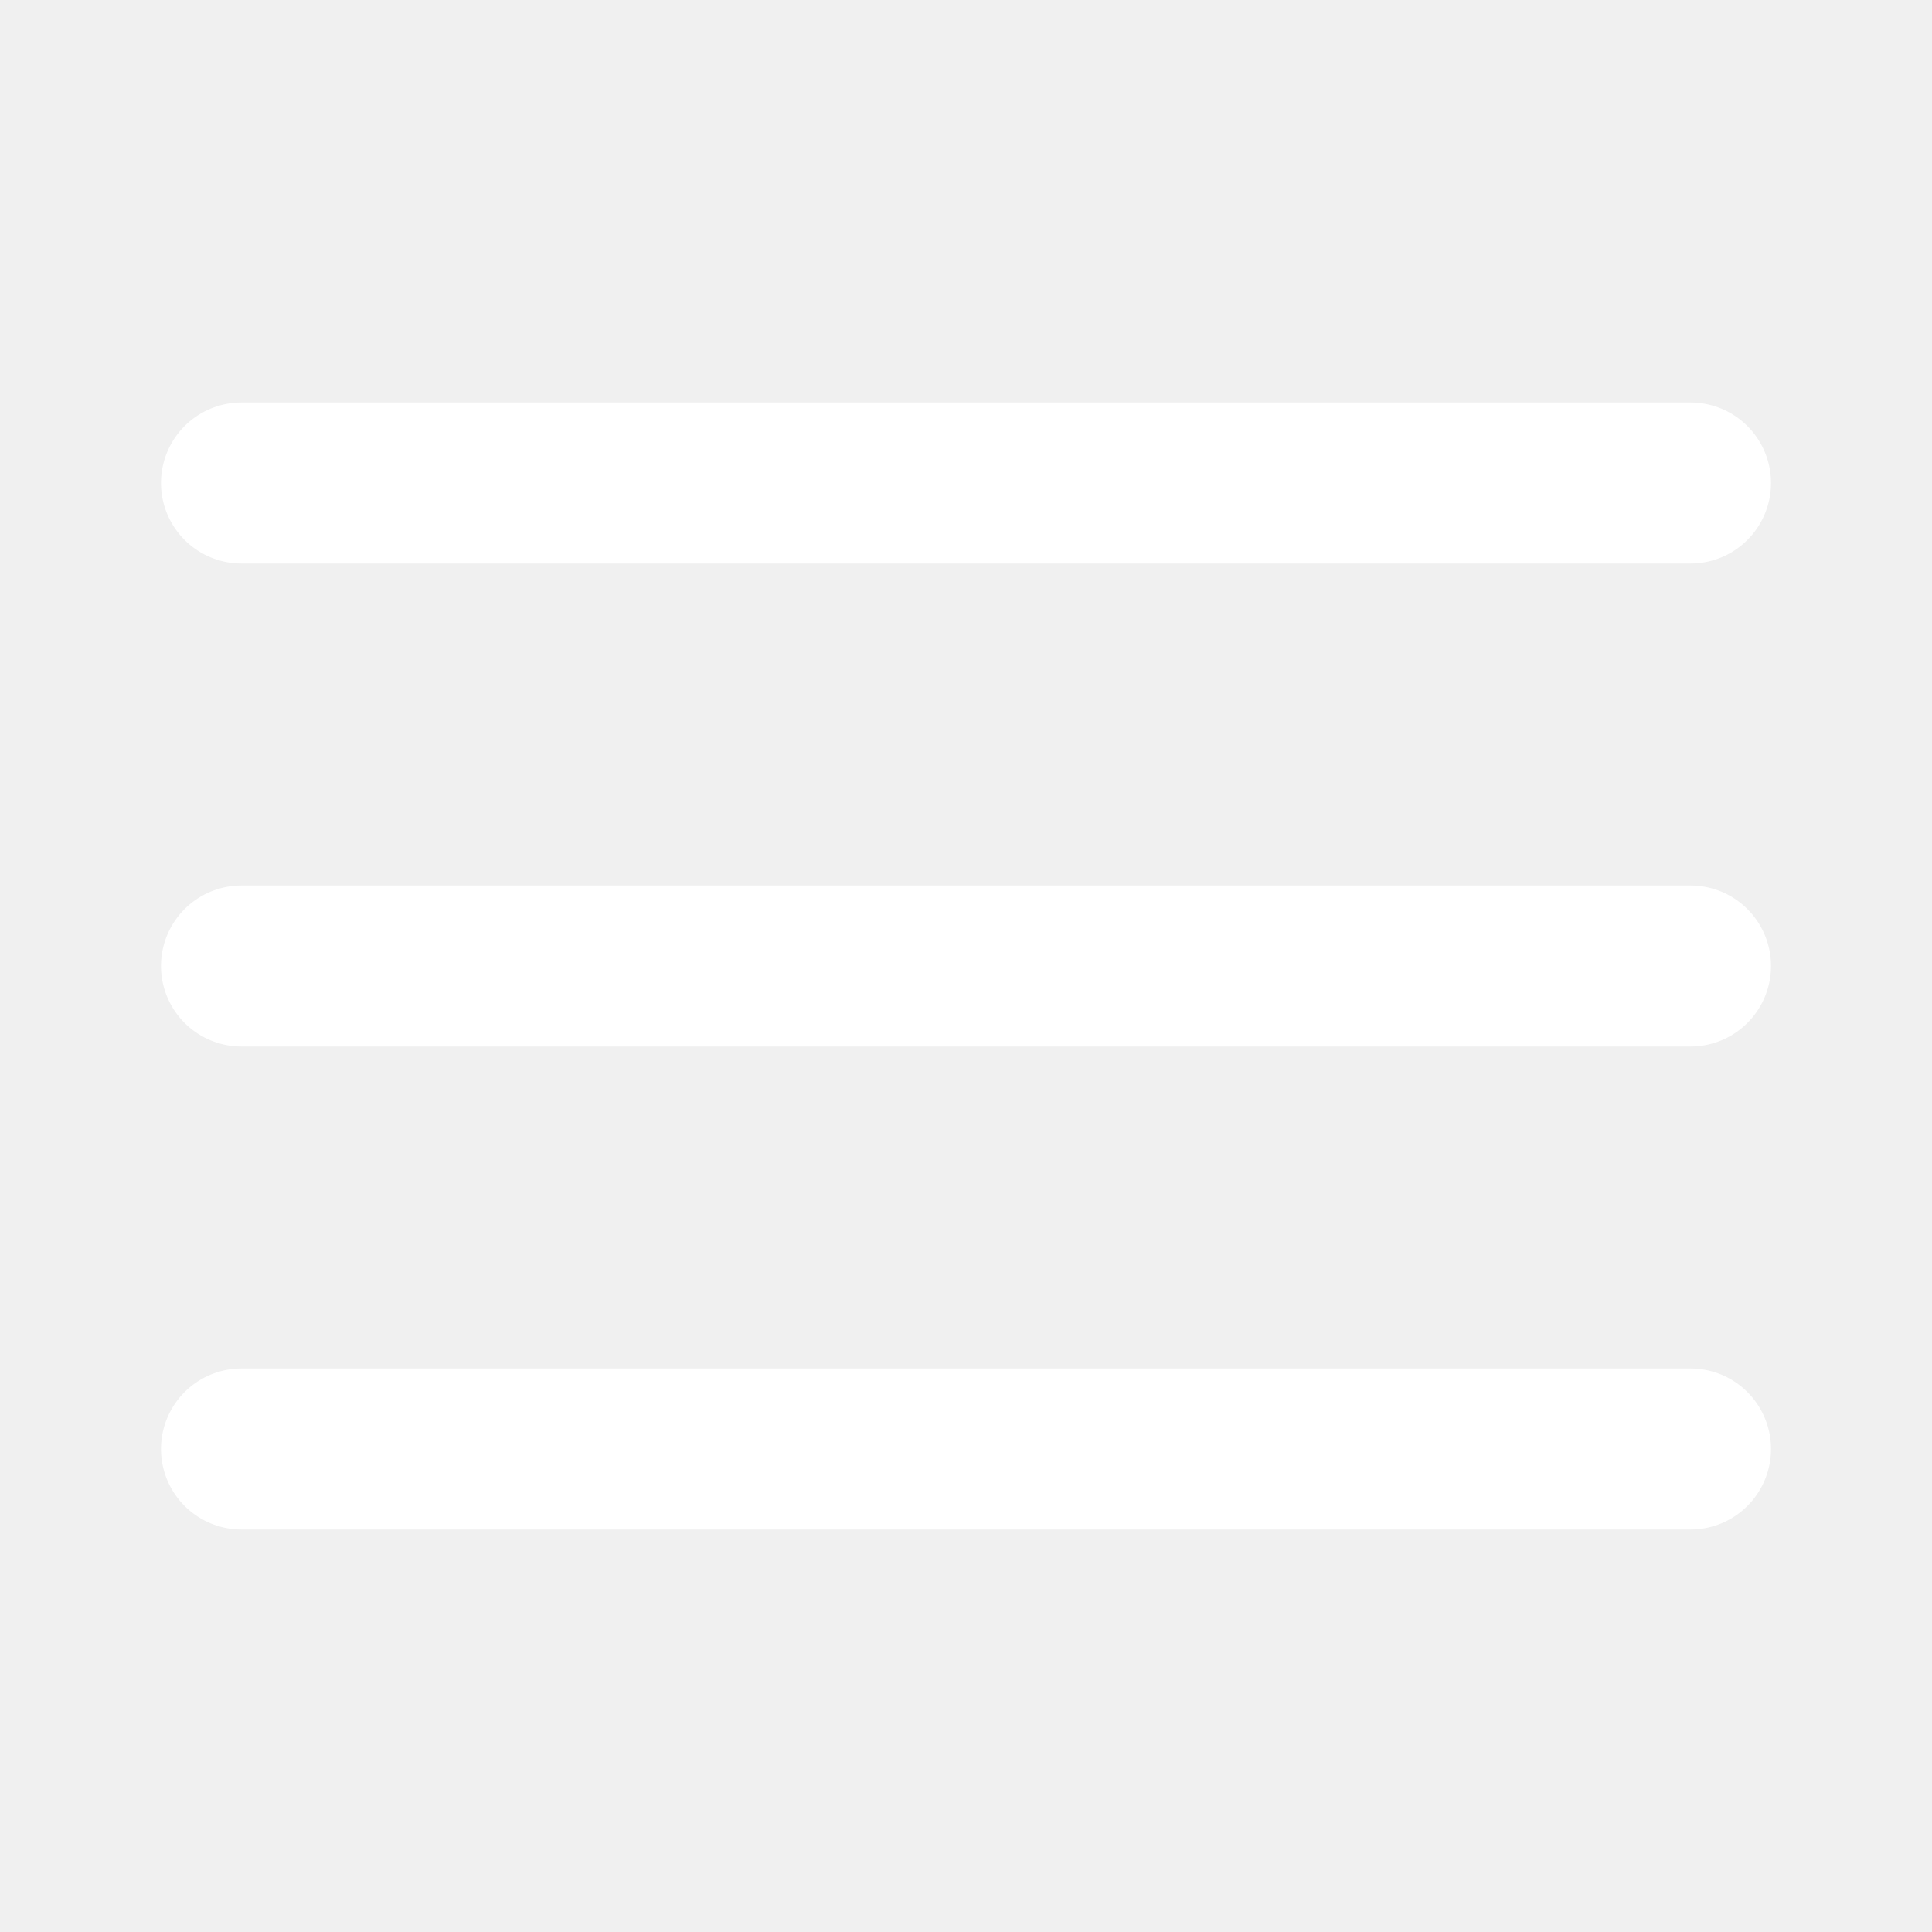
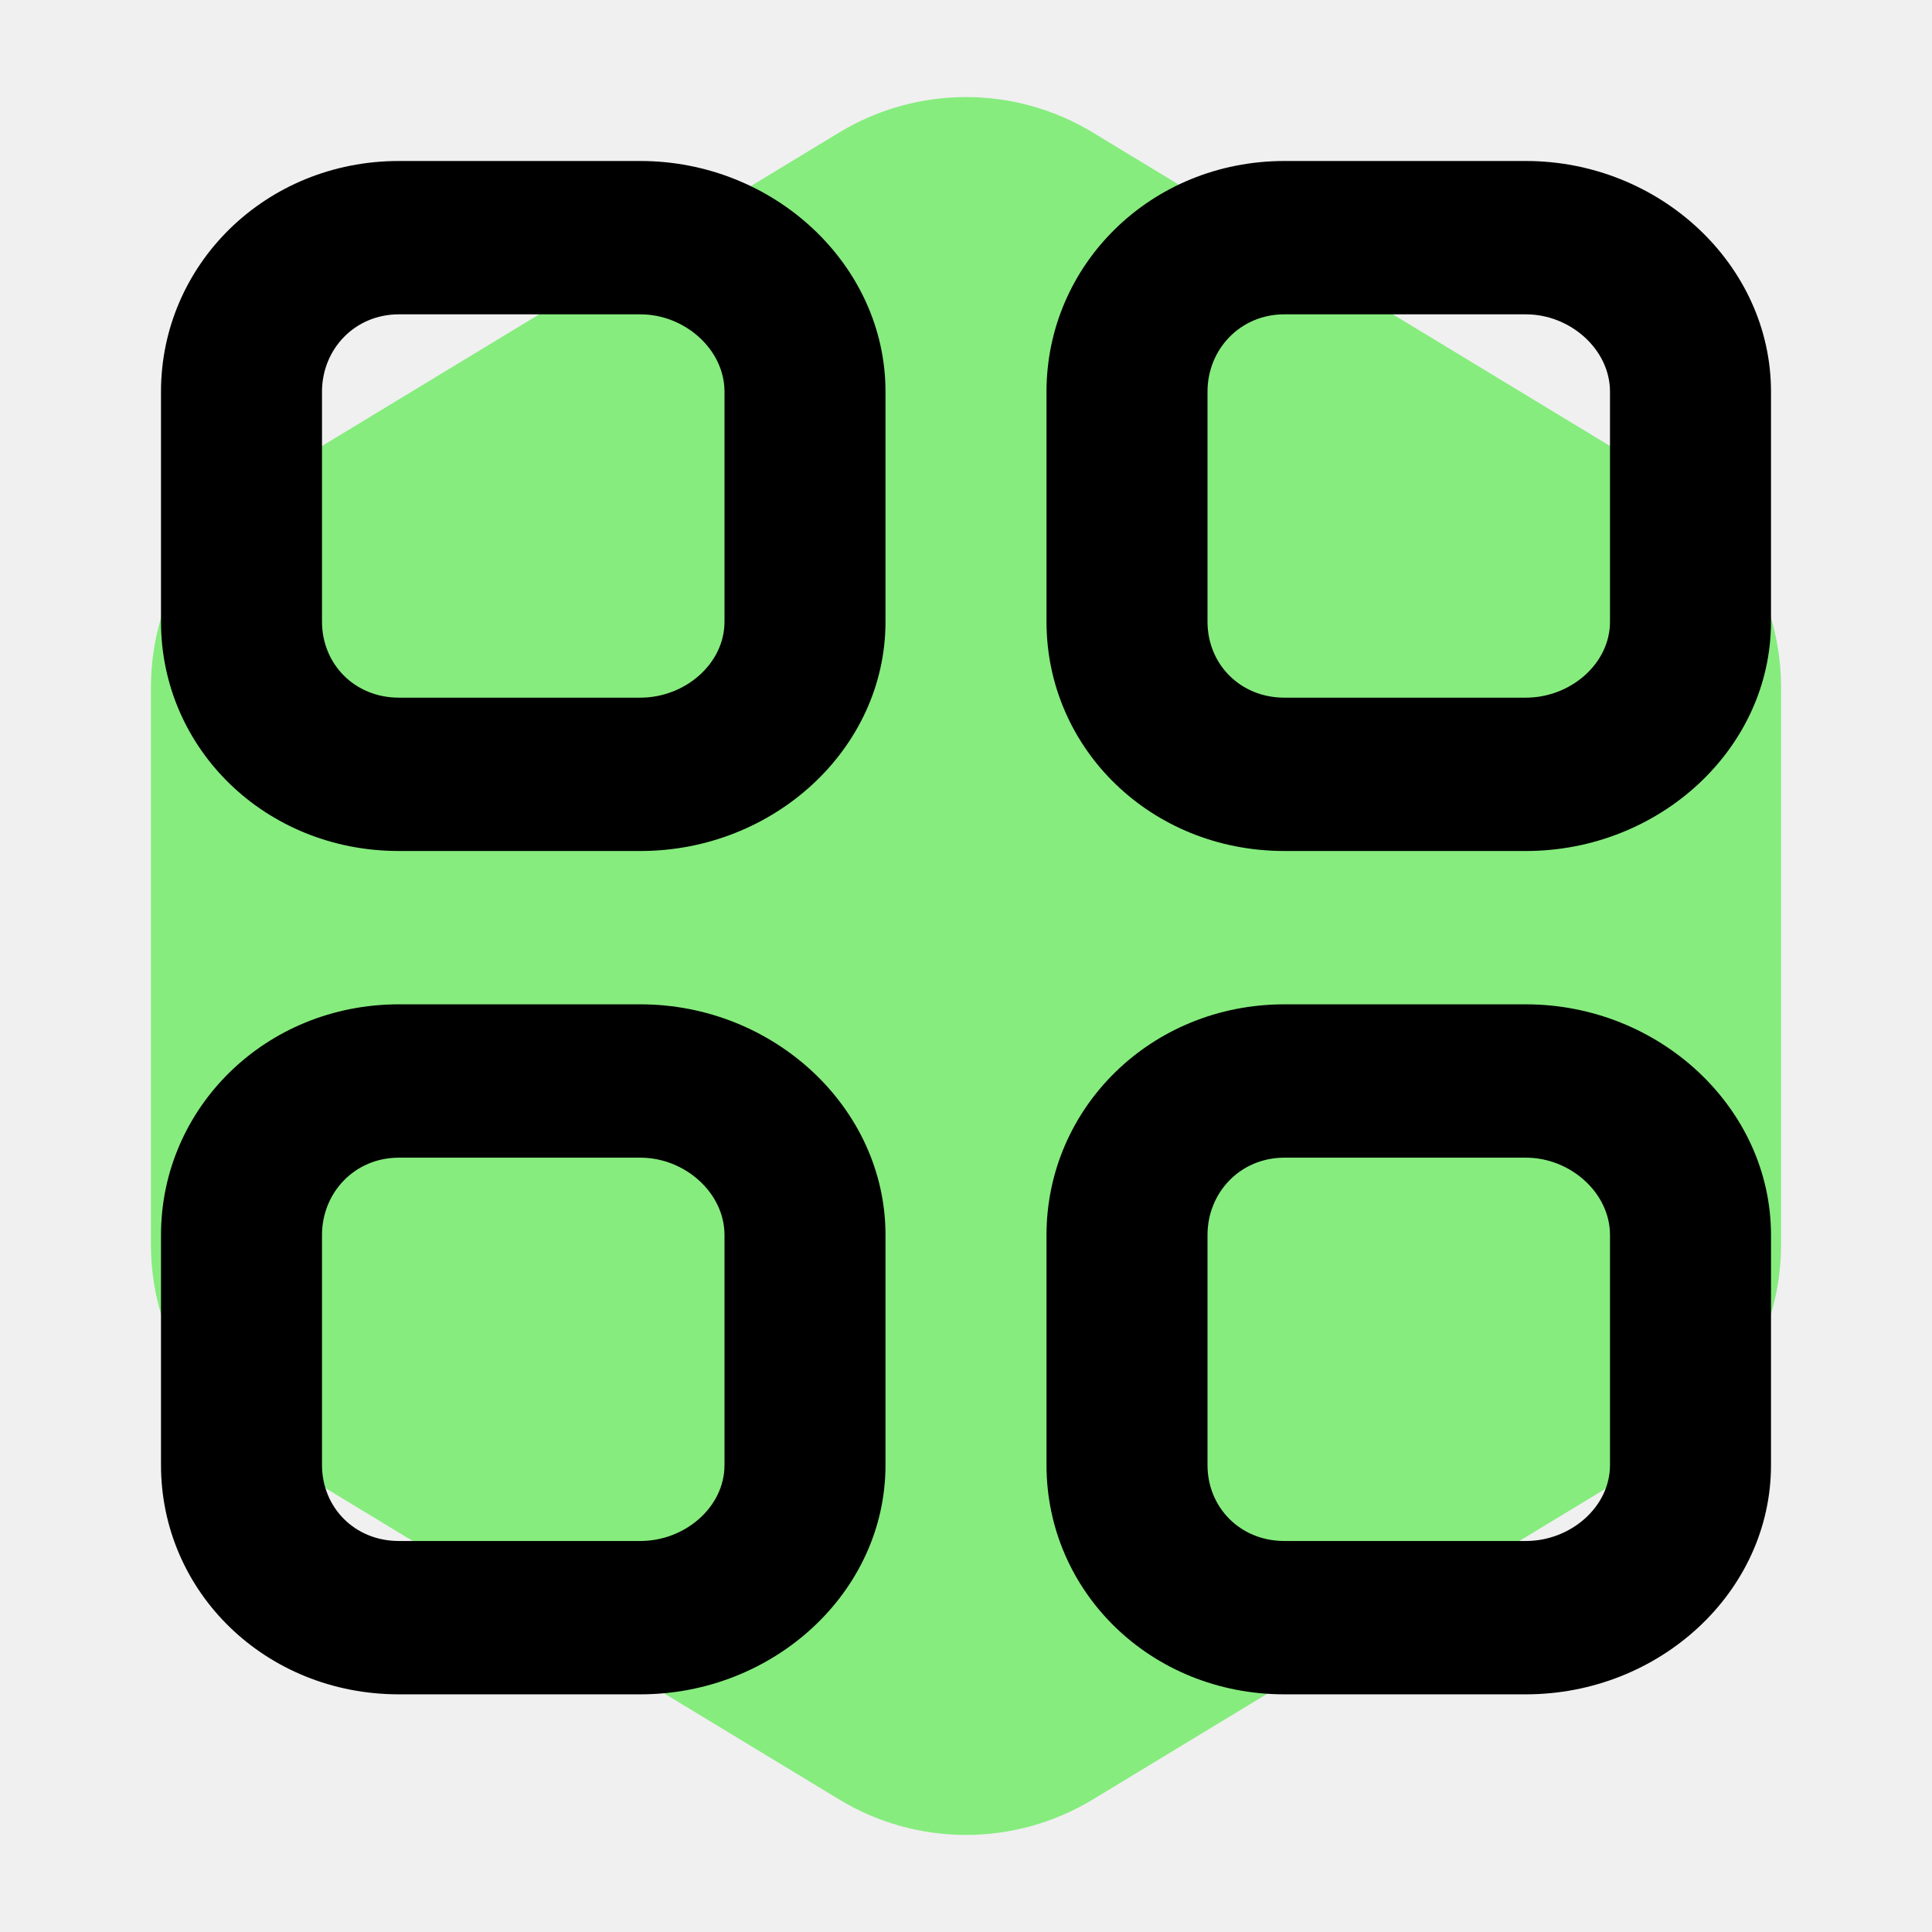
- <svg xmlns="http://www.w3.org/2000/svg" width="32" height="32" viewBox="0 0 24 24" fill="none" stroke="white" stroke-width="2" stroke-linecap="round" stroke-linejoin="round" class="feather feather-menu">
-   <line x1="3" y1="12" x2="21" y2="12" />
-   <line x1="3" y1="6" x2="21" y2="6" />
-   <line x1="3" y1="18" x2="21" y2="18" />
+ <svg xmlns="http://www.w3.org/2000/svg" width="800px" height="800px" viewBox="-2.1 -2.1 25.20 25.20" version="1.1" fill="#000000" transform="matrix(1, 0, 0, 1, 0, 0)rotate(0)">
+   <g id="SVGRepo_bgCarrier" stroke-width="0" transform="translate(1.05,1.05), scale(0.9)">
+     <path transform="translate(-2.1, -2.1), scale(1.575)" fill="#86ec7e" d="M9.166.33a2.25 2.25 0 00-2.332 0l-5.25 3.182A2.25 2.25 0 00.5 5.436v5.128a2.25 2.25 0 001.084 1.924l5.25 3.182a2.25 2.25 0 002.332 0l5.25-3.182a2.25 2.25 0 001.084-1.924V5.436a2.25 2.25 0 00-1.084-1.924L9.166.33z" strokewidth="0" />
+   </g>
+   <g id="SVGRepo_tracerCarrier" stroke-linecap="round" stroke-linejoin="round" />
+   <g id="SVGRepo_iconCarrier">
+     <defs> </defs>
+     <g id="Page-1" stroke="none" stroke-width="1" fill="none" fill-rule="evenodd">
+       <g id="Dribbble-Light-Preview" transform="translate(-139, -200)" fill="#000000">
+         <g id="icons" transform="translate(56, 160)">
+           <path d="M101.9,57.009 C101.9,57.56 101.382,58 100.803,58 L97.653,58 C97.074,58 96.65,57.56 96.65,57.009 L96.65,54.009 C96.65,53.458 97.074,53 97.653,53 L100.803,53 C101.382,53 101.9,53.458 101.9,54.009 L101.9,57.009 Z M100.803,51 L97.653,51 C95.913,51 94.55,52.352 94.55,54.009 L94.55,57.009 C94.55,58.666 95.913,60 97.653,60 L100.803,60 C102.543,60 104,58.666 104,57.009 L104,54.009 C104,52.352 102.543,51 100.803,51 L100.803,51 Z M90.35,57.009 C90.35,57.56 89.832,58 89.253,58 L86.103,58 C85.524,58 85.1,57.56 85.1,57.009 L85.1,54.009 C85.1,53.458 85.524,53 86.103,53 L89.253,53 C89.832,53 90.35,53.458 90.35,54.009 L90.35,57.009 Z M89.253,51 L86.103,51 C84.363,51 83,52.352 83,54.009 L83,57.009 C83,58.666 84.363,60 86.103,60 L89.253,60 C90.993,60 92.45,58.666 92.45,57.009 L92.45,54.009 C92.45,52.352 90.993,51 89.253,51 L89.253,51 Z M101.9,46.009 C101.9,46.56 101.382,47 100.803,47 L97.653,47 C97.074,47 96.65,46.56 96.65,46.009 L96.65,43.009 C96.65,42.458 97.074,42 97.653,42 L100.803,42 C101.382,42 101.9,42.458 101.9,43.009 L101.9,46.009 Z M100.803,40 L97.653,40 C95.913,40 94.55,41.352 94.55,43.009 L94.55,46.009 C94.55,47.666 95.913,49 97.653,49 L100.803,49 C102.543,49 104,47.666 104,46.009 L104,43.009 C104,41.352 102.543,40 100.803,40 L100.803,40 Z M90.35,46.009 C90.35,46.56 89.832,47 89.253,47 L86.103,47 C85.524,47 85.1,46.56 85.1,46.009 L85.1,43.009 C85.1,42.458 85.524,42 86.103,42 L89.253,42 C89.832,42 90.35,42.458 90.35,43.009 L90.35,46.009 Z M89.253,40 L86.103,40 C84.363,40 83,41.352 83,43.009 L83,46.009 C83,47.666 84.363,49 86.103,49 L89.253,49 C90.993,49 92.45,47.666 92.45,46.009 L92.45,43.009 C92.45,41.352 90.993,40 89.253,40 L89.253,40 Z" id="menu_navigation_grid-[#1528]"> </path>
+         </g>
+       </g>
+     </g>
+   </g>
</svg>
